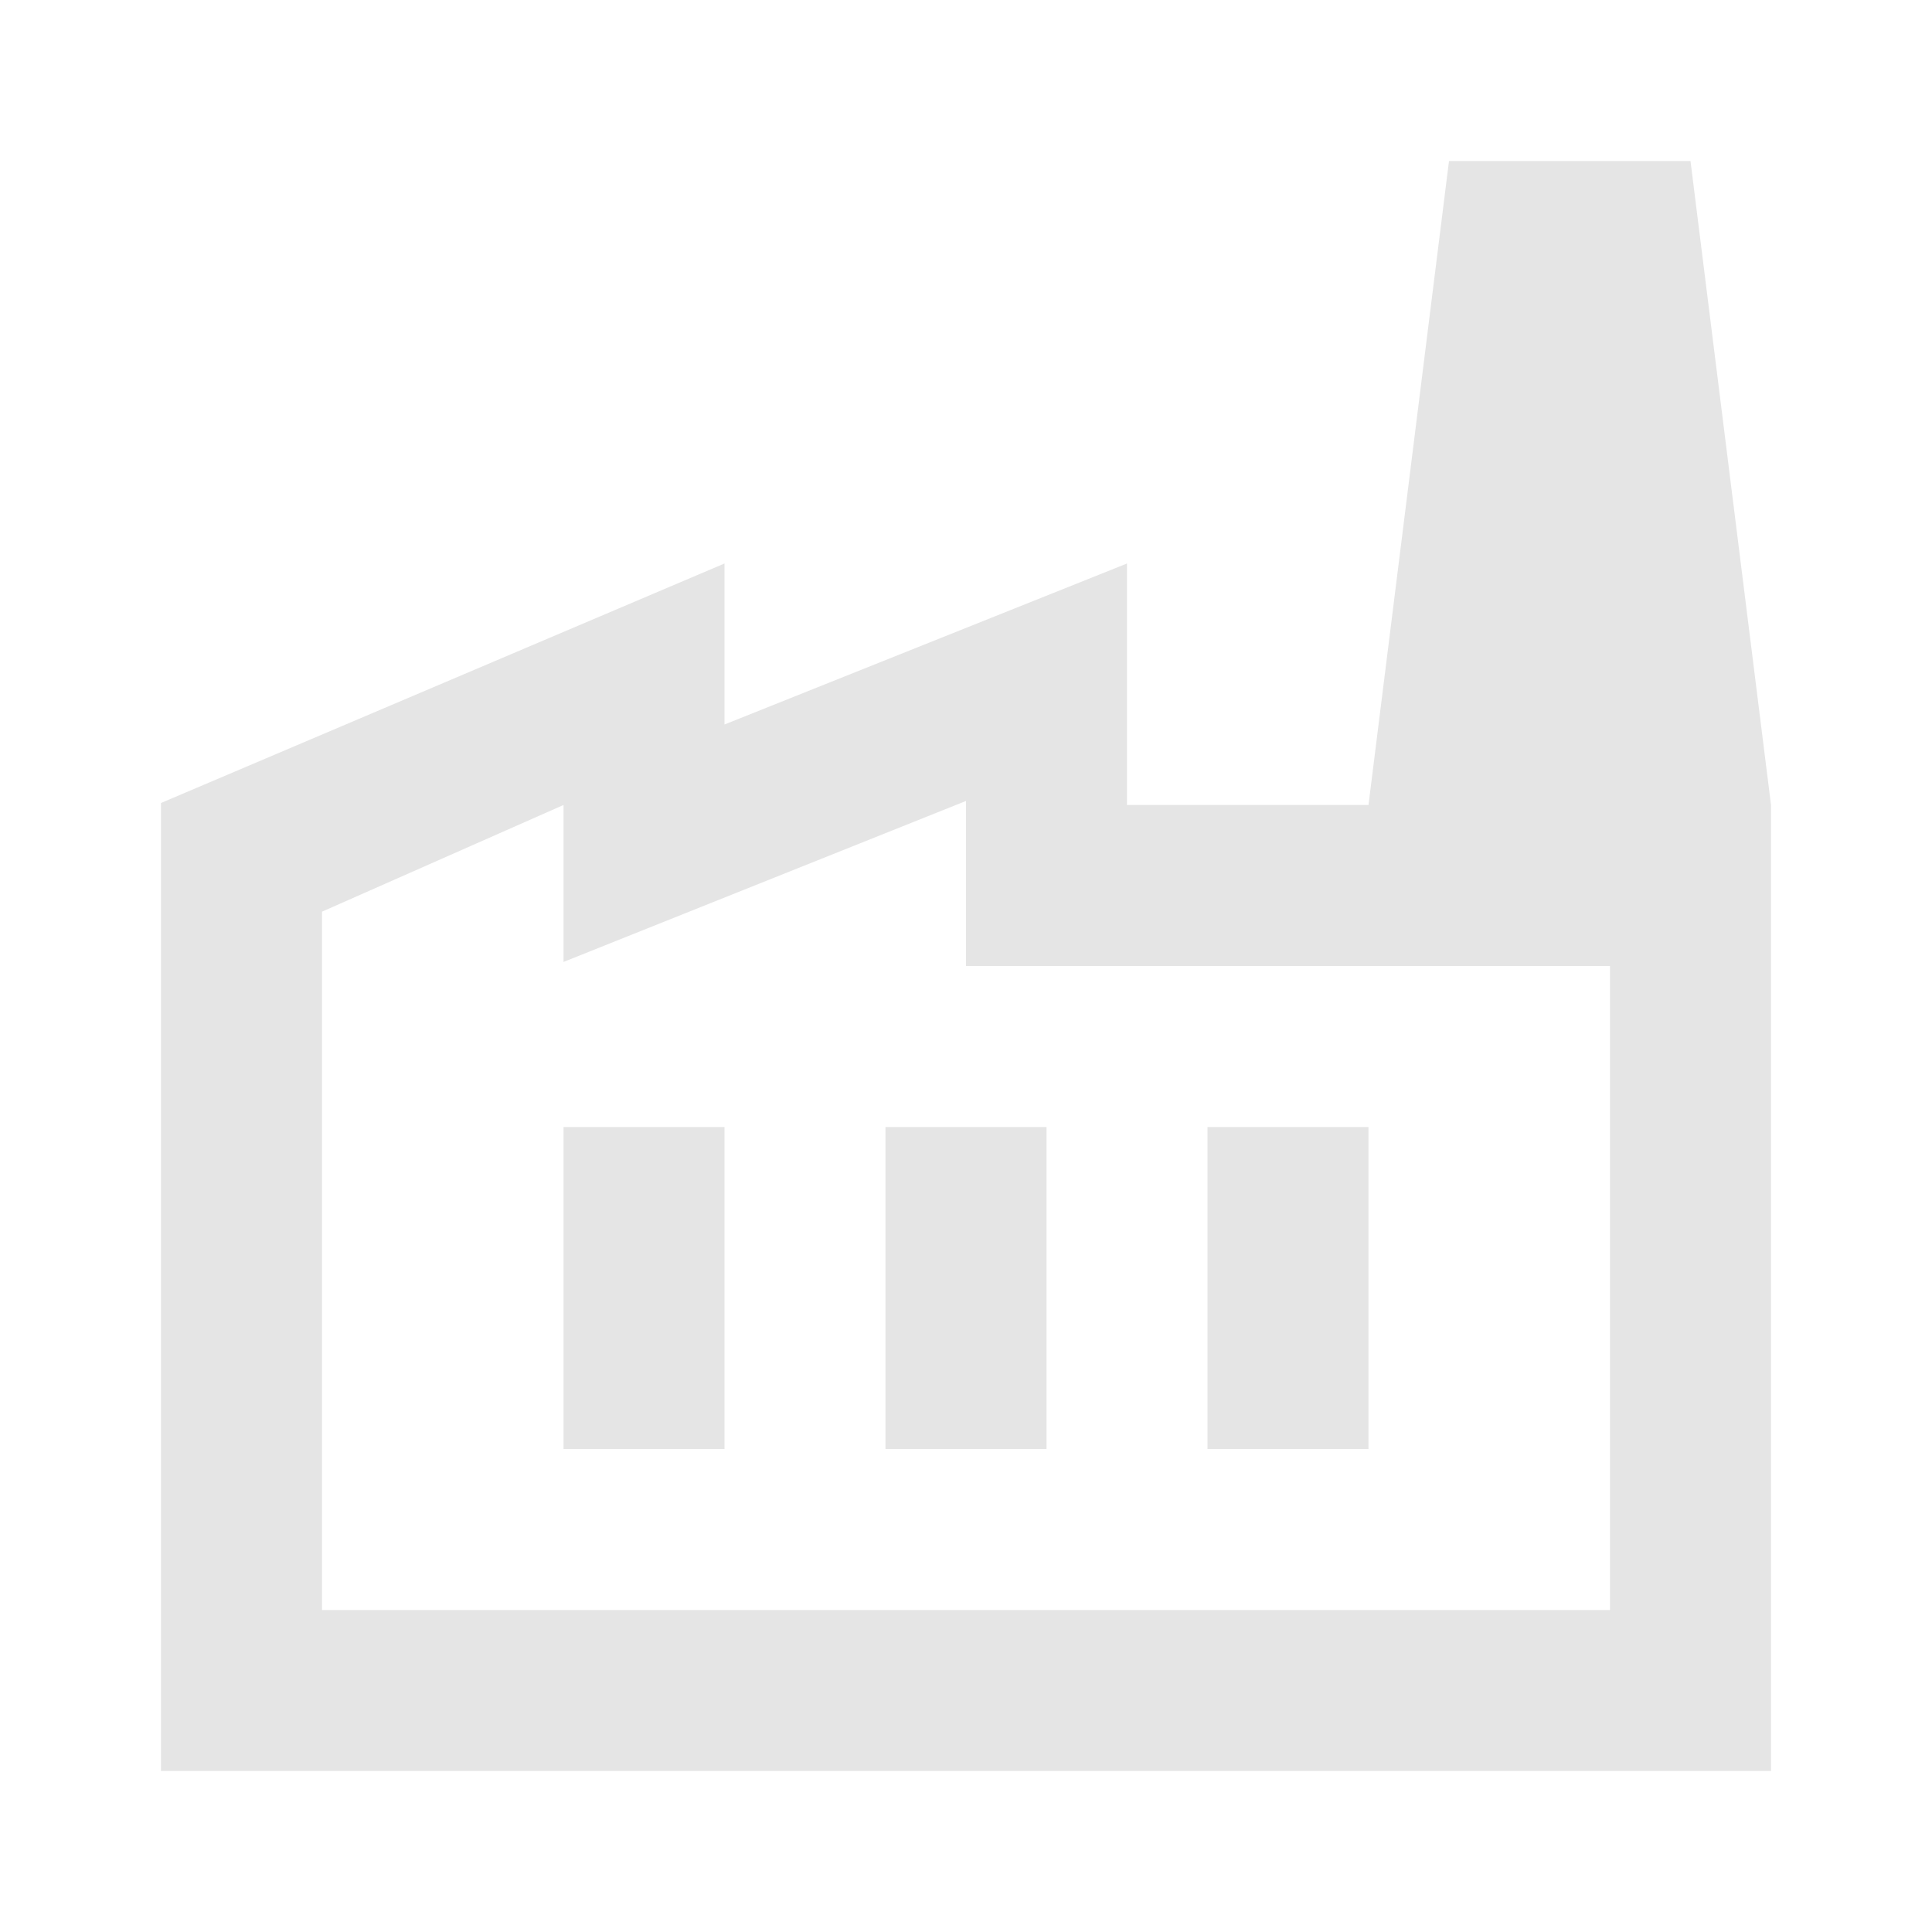
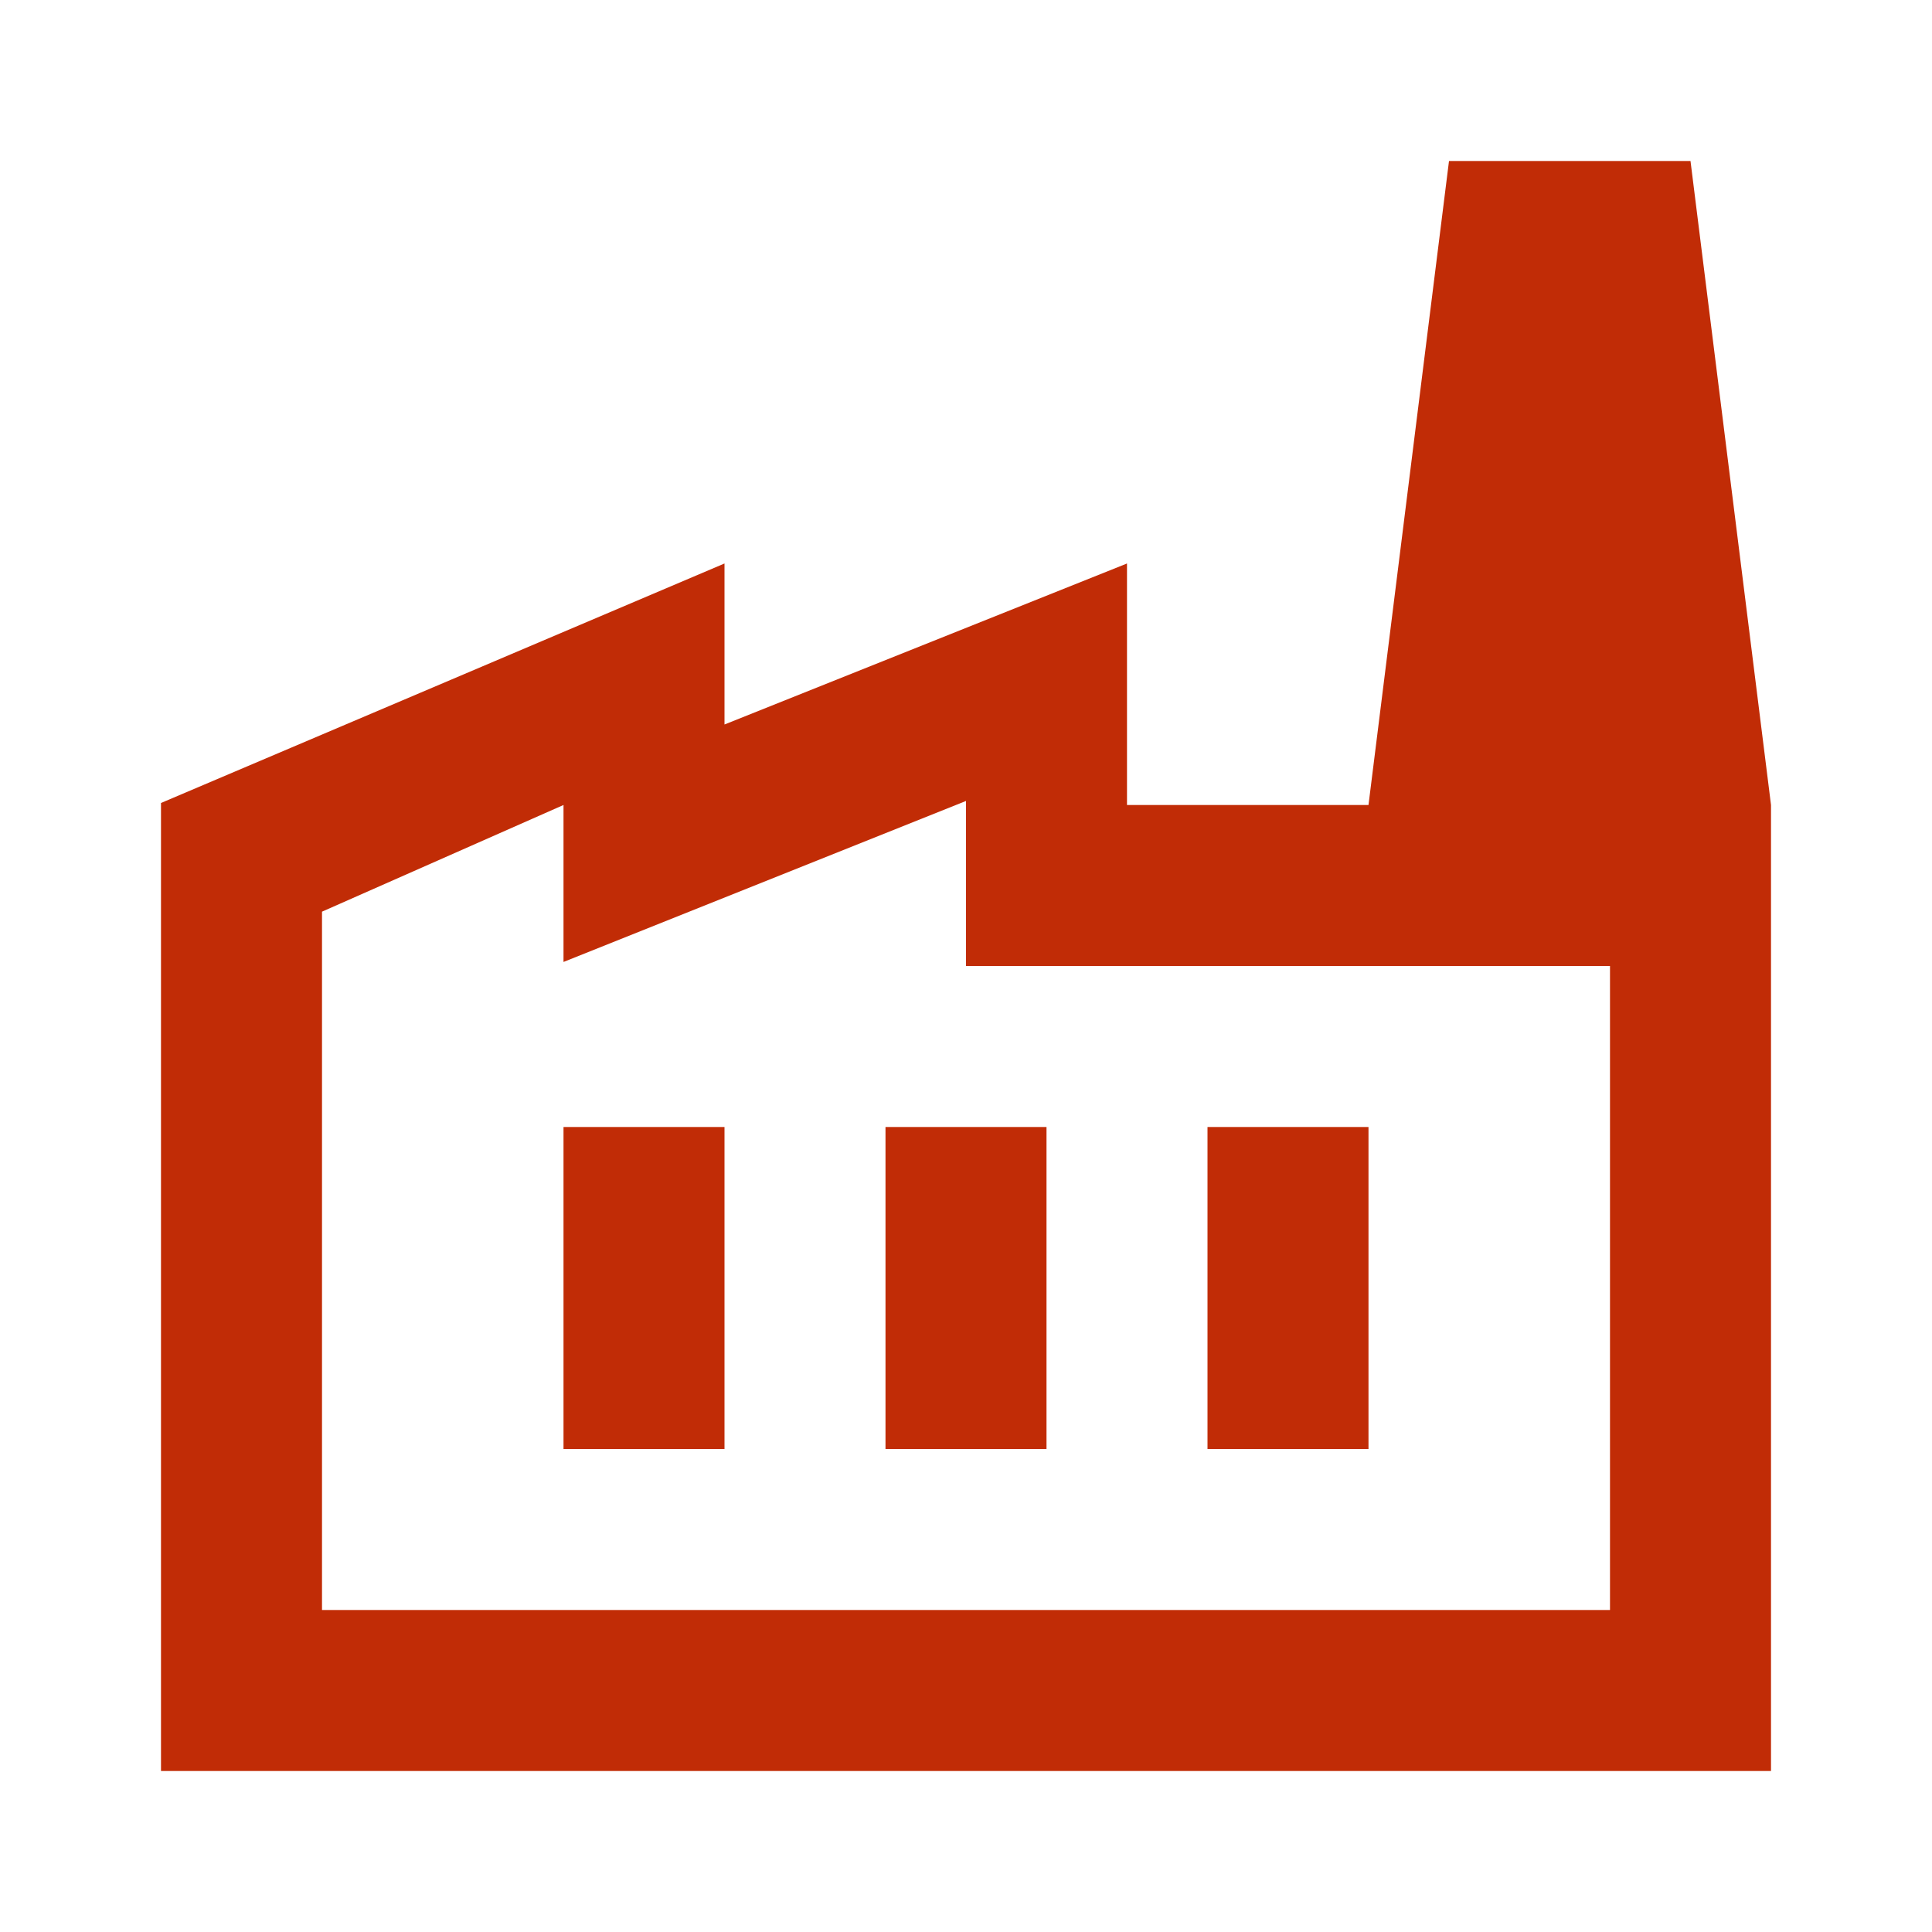
<svg xmlns="http://www.w3.org/2000/svg" width="88" height="88" viewBox="0 0 88 88" fill="none">
-   <path d="M7.333 80.666V36.575L33 25.666V33L51.333 25.666V36.666H80.667V80.666H7.333ZM14.667 73.333H73.333V44H44V36.483L25.667 43.816V36.666L14.667 41.525V73.333ZM40.333 66H47.667V51.333H40.333V66ZM25.667 66H33V51.333H25.667V66ZM55 66H62.333V51.333H55V66ZM80.667 36.666H62.333L66 7.333H77L80.667 36.666Z" fill="#E5E5E5" />
+   <path d="M7.333 80.666V36.575L33 25.666V33L51.333 25.666V36.666H80.667V80.666H7.333ZM14.667 73.333H73.333V44H44V36.483L25.667 43.816V36.666L14.667 41.525V73.333ZM40.333 66H47.667V51.333H40.333V66ZM25.667 66H33V51.333H25.667V66ZM55 66H62.333V51.333H55V66ZM80.667 36.666H62.333L66 7.333H77L80.667 36.666Z" fill="#C12C06" />
</svg>
